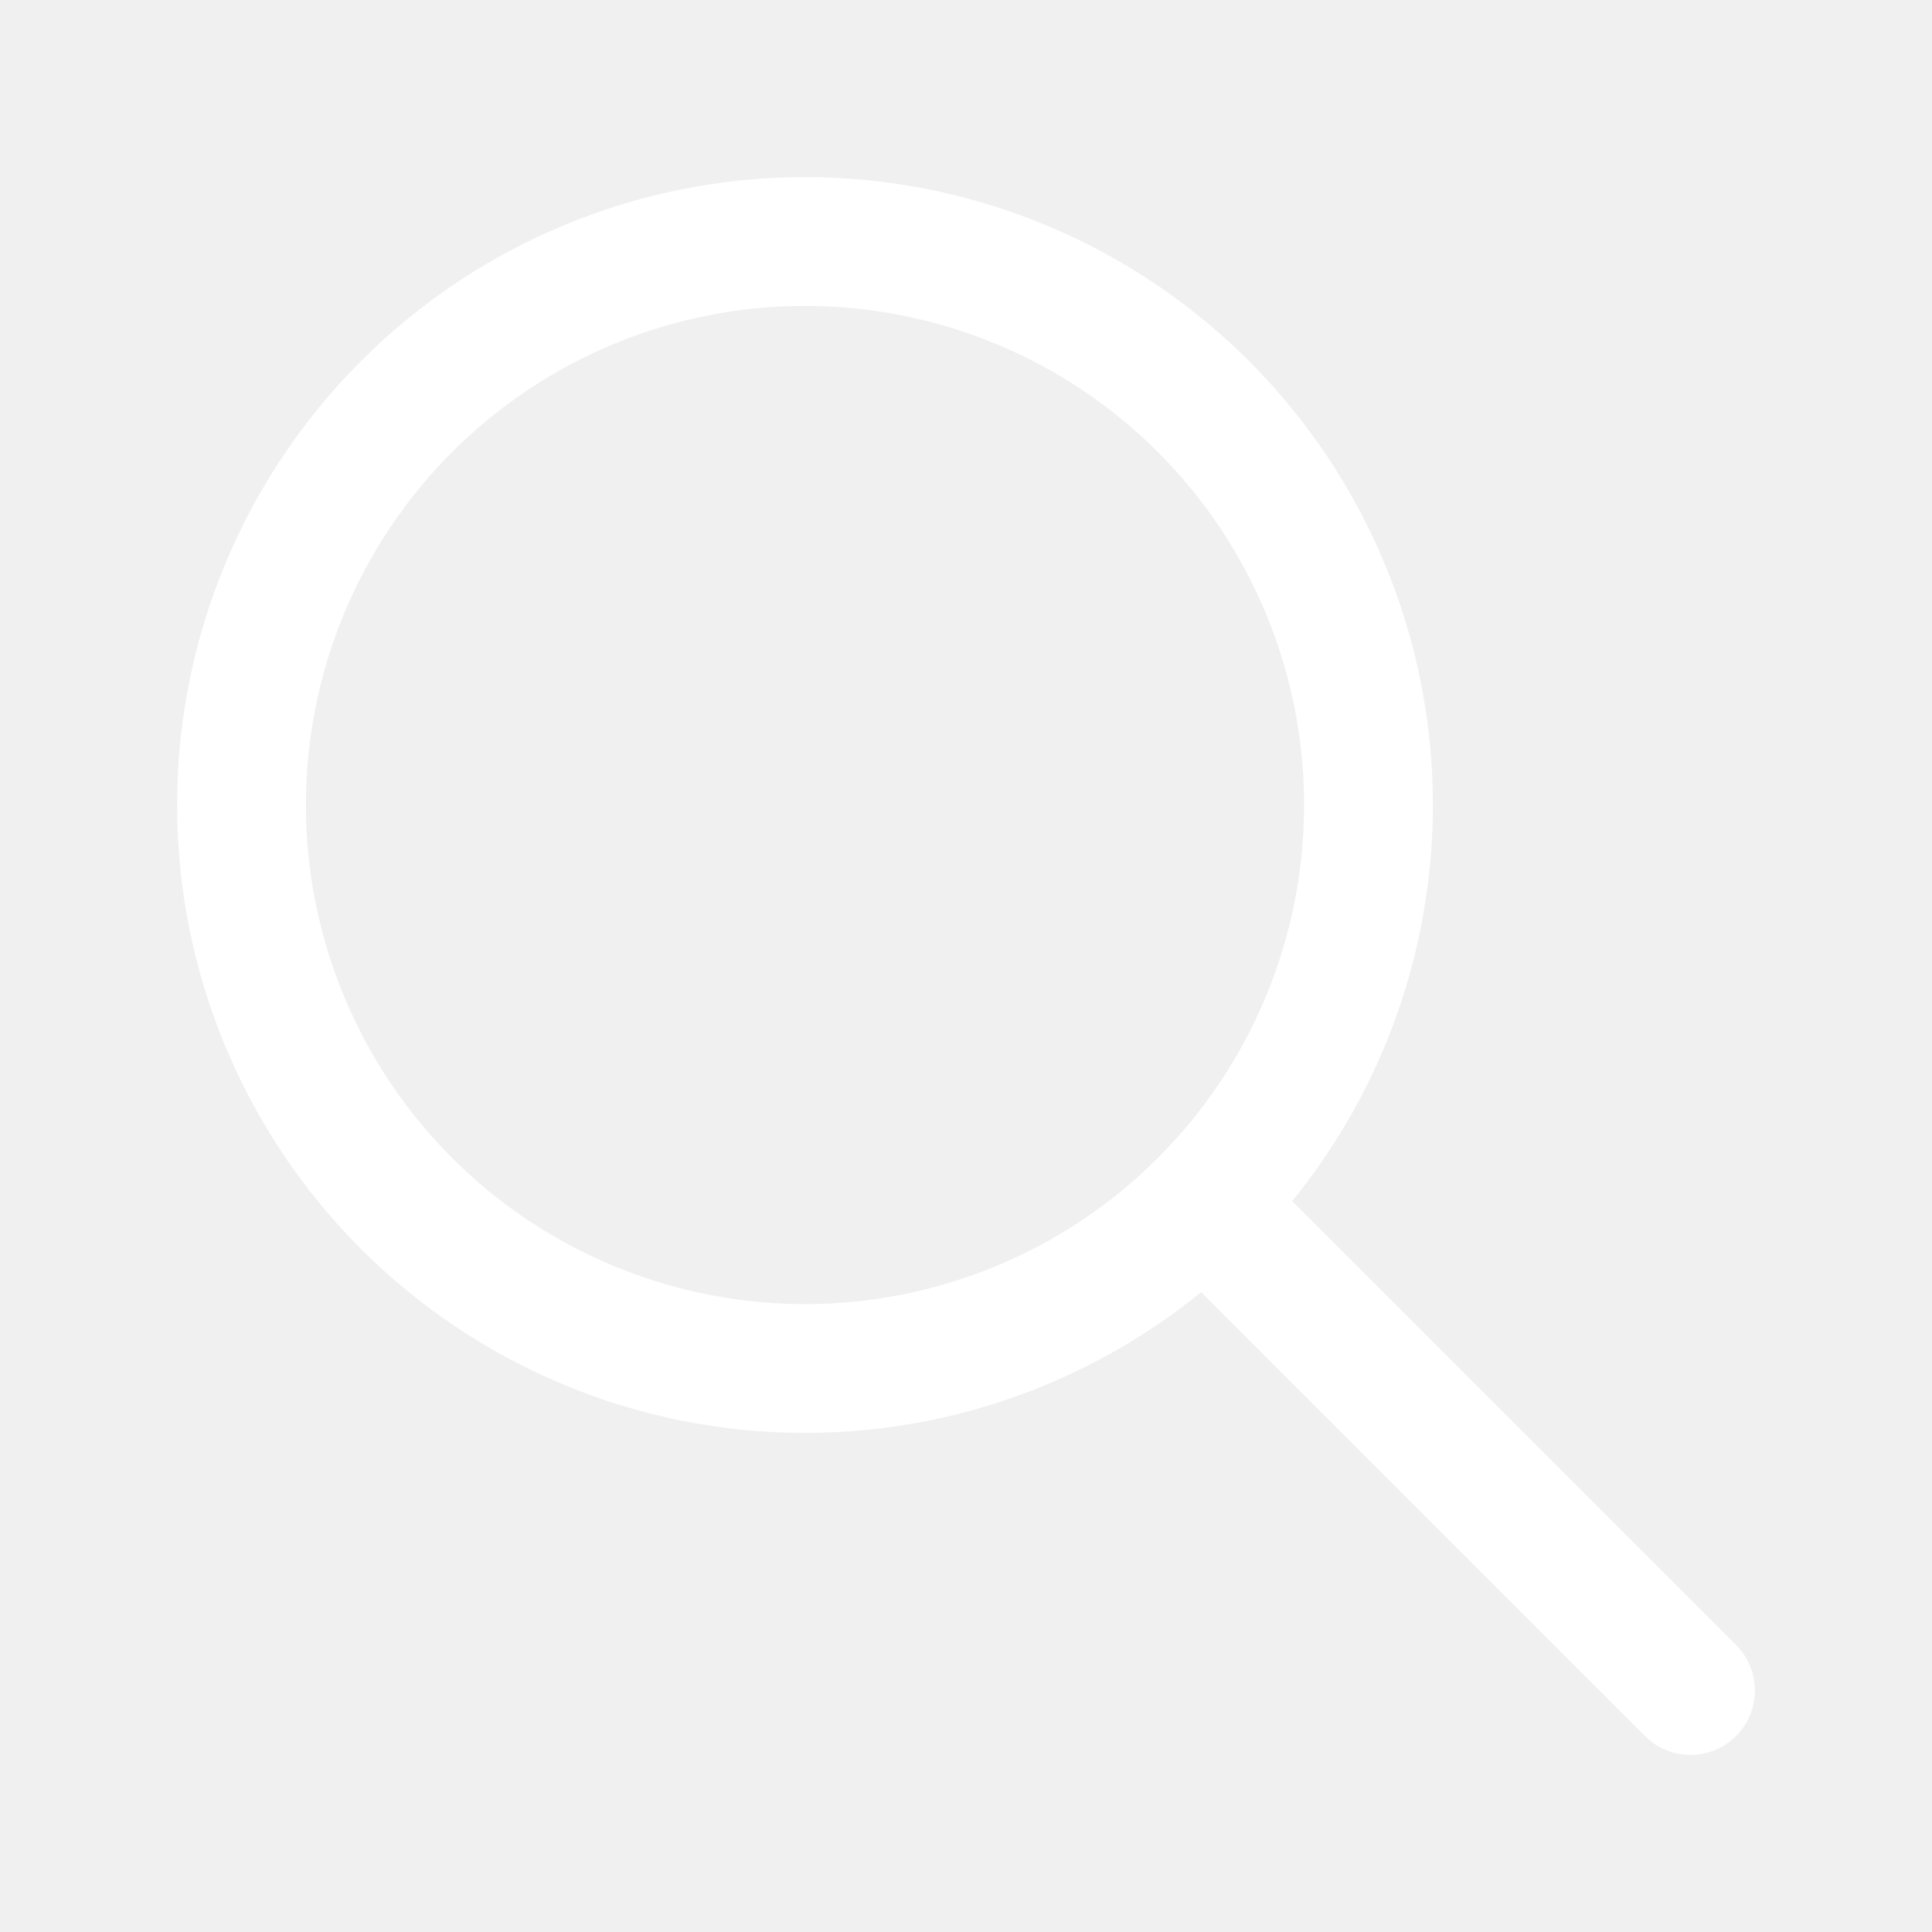
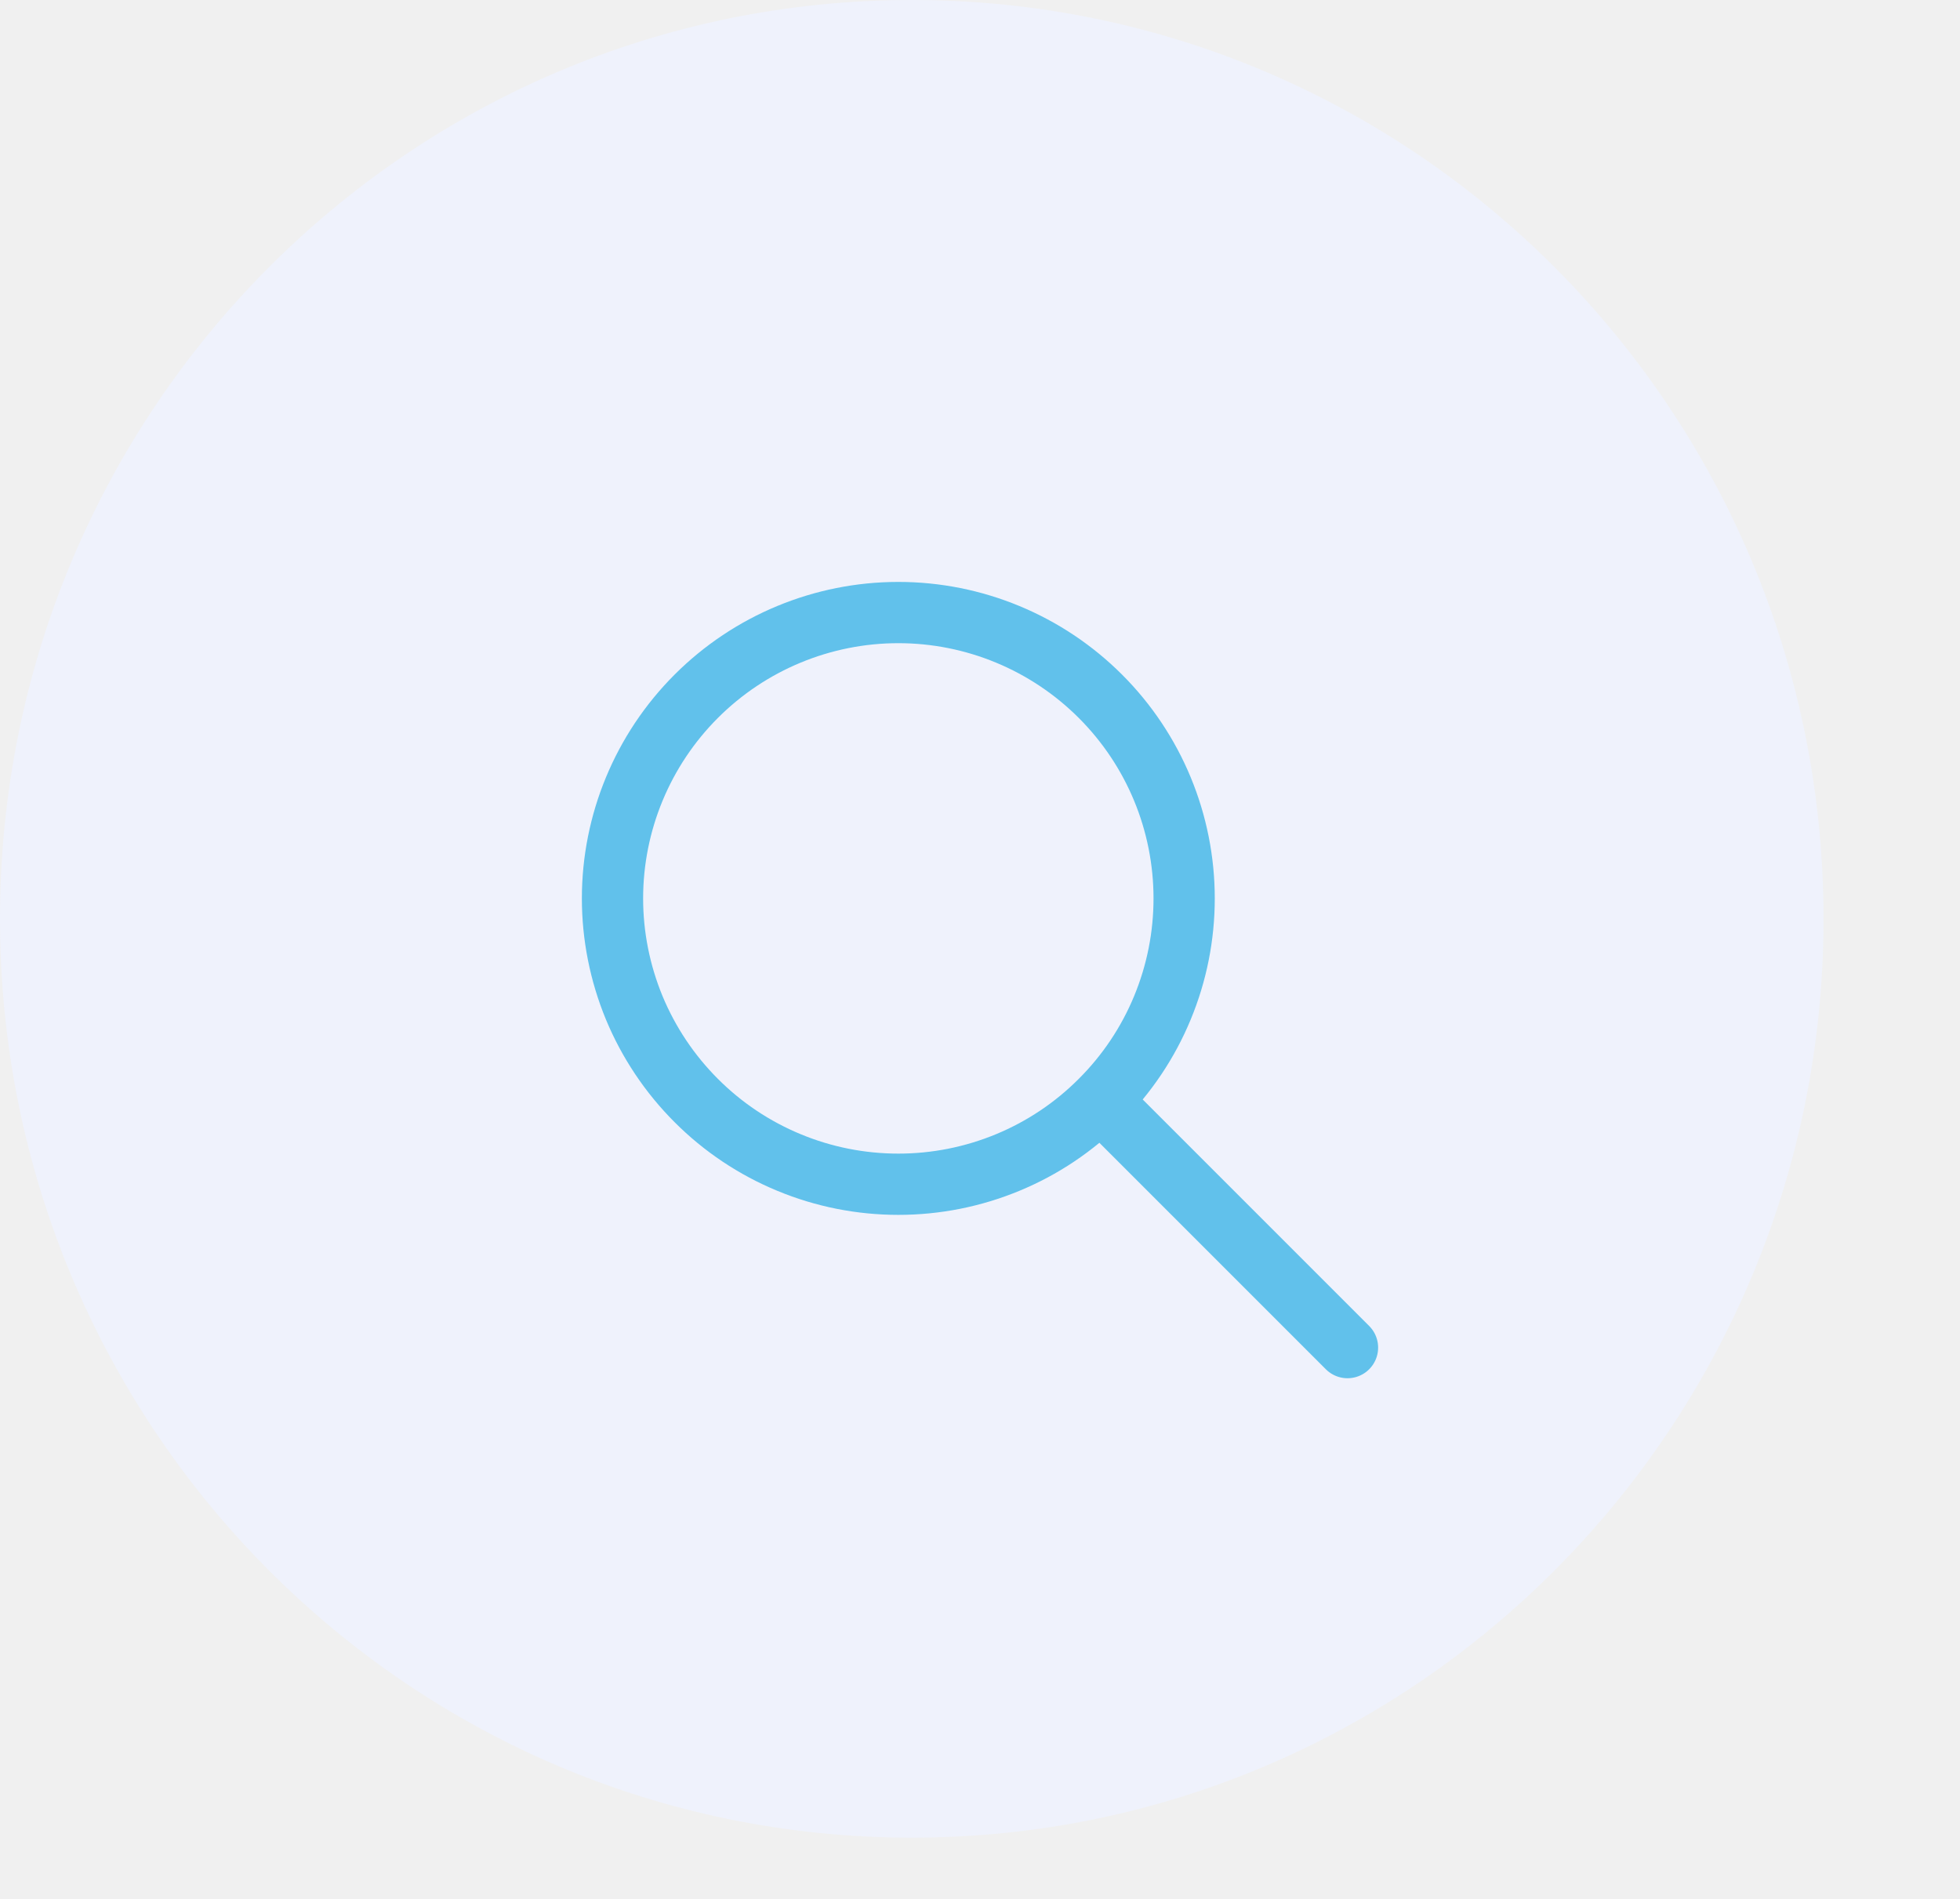
- <svg xmlns="http://www.w3.org/2000/svg" width="30" height="30" viewBox="0 0 30 30" fill="none">
-   <path d="M26.25 26.25L18.75 18.75M21.25 12.5C21.25 13.649 21.024 14.787 20.584 15.848C20.144 16.91 19.5 17.875 18.687 18.687C17.875 19.5 16.91 20.144 15.848 20.584C14.787 21.024 13.649 21.25 12.5 21.25C11.351 21.25 10.213 21.024 9.152 20.584C8.09 20.144 7.125 19.5 6.313 18.687C5.5 17.875 4.856 16.91 4.416 15.848C3.976 14.787 3.75 13.649 3.75 12.5C3.75 10.179 4.672 7.954 6.313 6.313C7.954 4.672 10.179 3.75 12.5 3.75C14.821 3.75 17.046 4.672 18.687 6.313C20.328 7.954 21.25 10.179 21.25 12.5Z" stroke="white" stroke-width="2" stroke-linecap="round" stroke-linejoin="round" />
+ <svg xmlns="http://www.w3.org/2000/svg" width="32" height="31" viewBox="0 0 32 31" fill="none">
+   <ellipse cx="14.886" cy="15" rx="14.886" ry="15" fill="#EFF2FC" />
+   <path d="M22 22L18 18M19.333 14.667C19.333 15.28 19.213 15.886 18.978 16.453C18.744 17.019 18.4 17.533 17.966 17.966C17.533 18.4 17.019 18.744 16.453 18.978C15.886 19.213 15.28 19.333 14.667 19.333C14.054 19.333 13.447 19.213 12.881 18.978C12.315 18.744 11.8 18.4 11.367 17.966C10.934 17.533 10.59 17.019 10.355 16.453C10.121 15.886 10 15.28 10 14.667C10 13.429 10.492 12.242 11.367 11.367C12.242 10.492 13.429 10 14.667 10C15.904 10 17.091 10.492 17.966 11.367C18.842 12.242 19.333 13.429 19.333 14.667Z" stroke="#61C1EB" stroke-linecap="round" stroke-linejoin="round" />
</svg>
